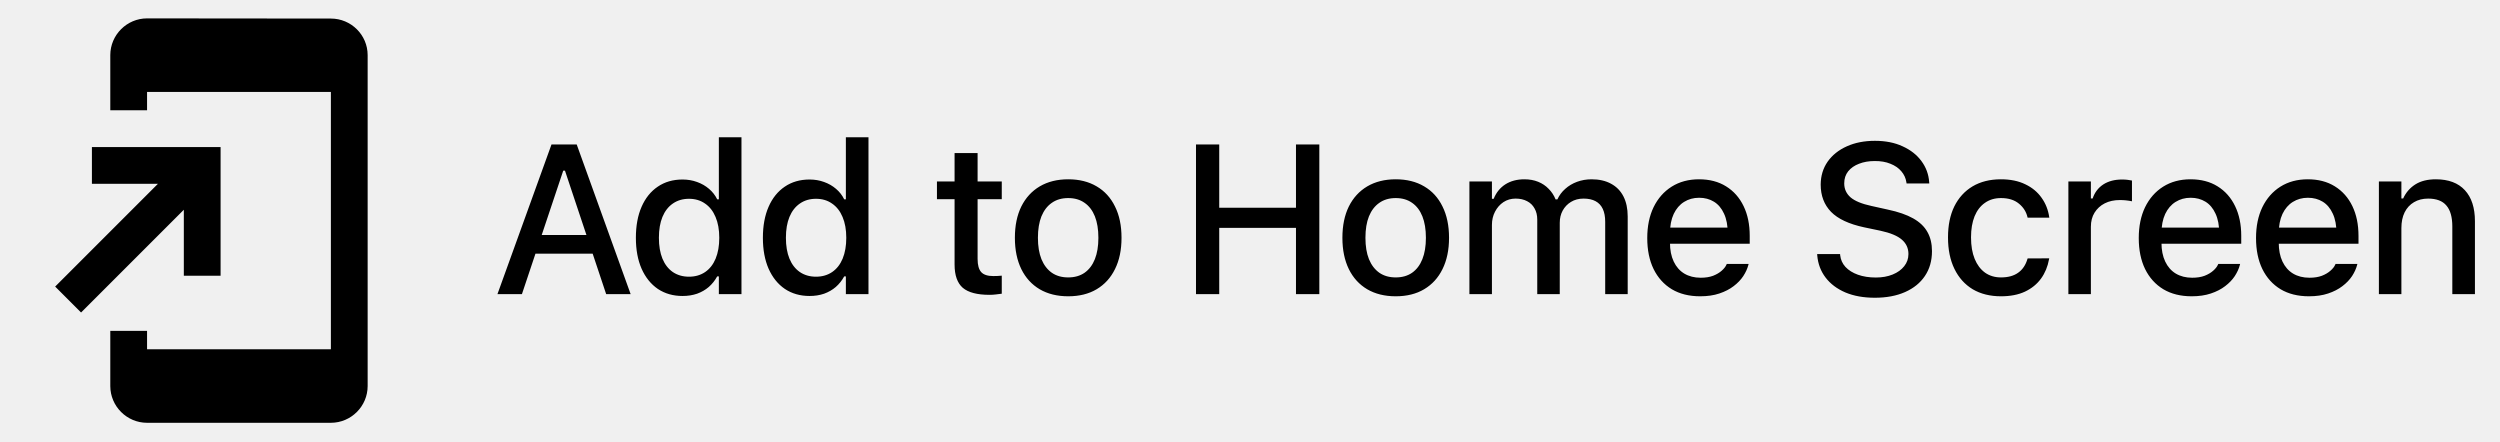
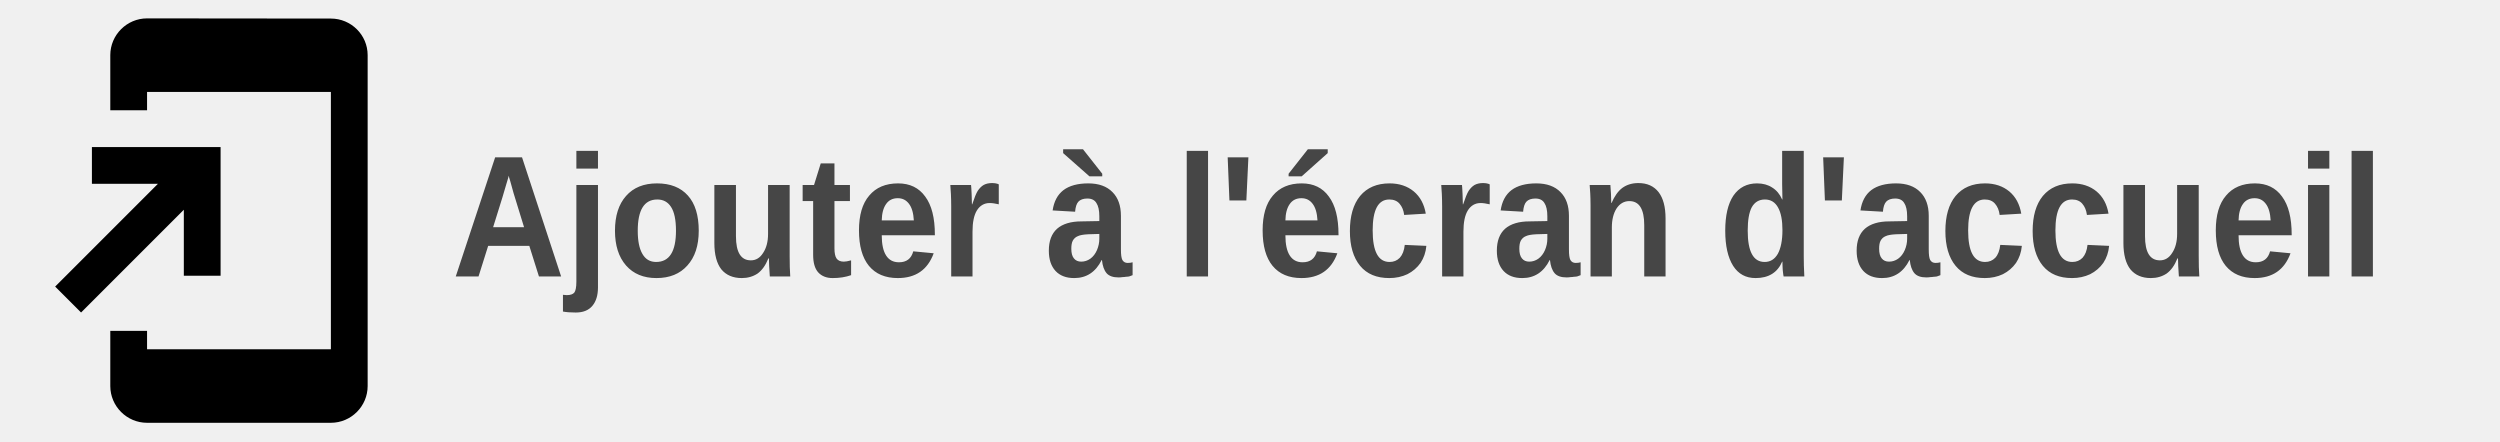
<svg xmlns="http://www.w3.org/2000/svg" width="153" height="27" viewBox="0 0 153 27" fill="none">
-   <path d="M30.444 18L33.752 8.84H34.9V10.446H34.469L31.942 18H30.444ZM32.038 15.524L32.438 14.382H36.608L37.008 15.524H32.038ZM37.097 18L34.577 10.446V8.84H35.294L38.595 18H37.097ZM41.772 18.114C41.197 18.114 40.693 17.97 40.261 17.683C39.834 17.391 39.502 16.978 39.265 16.445C39.032 15.912 38.916 15.283 38.916 14.56V14.547C38.916 13.819 39.032 13.188 39.265 12.655C39.498 12.122 39.828 11.712 40.255 11.424C40.682 11.132 41.188 10.986 41.772 10.986C42.09 10.986 42.386 11.037 42.661 11.138C42.936 11.236 43.179 11.375 43.391 11.557C43.602 11.735 43.77 11.949 43.892 12.198H43.994V8.402H45.378V18H43.994V16.915H43.892C43.757 17.164 43.585 17.38 43.378 17.562C43.171 17.74 42.932 17.877 42.661 17.975C42.39 18.068 42.094 18.114 41.772 18.114ZM42.166 16.934C42.547 16.934 42.877 16.838 43.156 16.648C43.435 16.457 43.649 16.185 43.797 15.829C43.945 15.469 44.019 15.046 44.019 14.56V14.547C44.019 14.056 43.943 13.633 43.791 13.277C43.643 12.922 43.429 12.649 43.15 12.459C42.874 12.264 42.547 12.166 42.166 12.166C41.785 12.166 41.455 12.264 41.175 12.459C40.9 12.649 40.689 12.922 40.541 13.277C40.397 13.629 40.325 14.052 40.325 14.547V14.56C40.325 15.05 40.397 15.474 40.541 15.829C40.689 16.185 40.9 16.457 41.175 16.648C41.455 16.838 41.785 16.934 42.166 16.934ZM49.545 18.114C48.97 18.114 48.466 17.97 48.035 17.683C47.607 17.391 47.275 16.978 47.038 16.445C46.805 15.912 46.689 15.283 46.689 14.56V14.547C46.689 13.819 46.805 13.188 47.038 12.655C47.271 12.122 47.601 11.712 48.028 11.424C48.456 11.132 48.961 10.986 49.545 10.986C49.863 10.986 50.159 11.037 50.434 11.138C50.709 11.236 50.952 11.375 51.164 11.557C51.375 11.735 51.543 11.949 51.665 12.198H51.767V8.402H53.151V18H51.767V16.915H51.665C51.53 17.164 51.358 17.38 51.151 17.562C50.944 17.74 50.705 17.877 50.434 17.975C50.163 18.068 49.867 18.114 49.545 18.114ZM49.939 16.934C50.32 16.934 50.65 16.838 50.929 16.648C51.208 16.457 51.422 16.185 51.57 15.829C51.718 15.469 51.792 15.046 51.792 14.56V14.547C51.792 14.056 51.716 13.633 51.564 13.277C51.416 12.922 51.202 12.649 50.923 12.459C50.648 12.264 50.32 12.166 49.939 12.166C49.558 12.166 49.228 12.264 48.949 12.459C48.673 12.649 48.462 12.922 48.314 13.277C48.17 13.629 48.098 14.052 48.098 14.547V14.56C48.098 15.05 48.17 15.474 48.314 15.829C48.462 16.185 48.673 16.457 48.949 16.648C49.228 16.838 49.558 16.934 49.939 16.934ZM60.559 18.044C59.806 18.044 59.26 17.901 58.921 17.613C58.587 17.321 58.42 16.845 58.42 16.185V12.192H57.341V11.106H58.42V9.367H59.829V11.106H61.308V12.192H59.829V15.848C59.829 16.221 59.903 16.489 60.051 16.654C60.199 16.815 60.445 16.895 60.788 16.895C60.889 16.895 60.976 16.893 61.048 16.889C61.124 16.885 61.211 16.879 61.308 16.87V17.975C61.198 17.991 61.08 18.006 60.953 18.019C60.826 18.036 60.695 18.044 60.559 18.044ZM65.374 18.133C64.701 18.133 64.12 17.989 63.629 17.702C63.142 17.414 62.767 17.003 62.505 16.47C62.243 15.933 62.111 15.296 62.111 14.56V14.547C62.111 13.806 62.243 13.169 62.505 12.636C62.772 12.103 63.148 11.693 63.635 11.405C64.126 11.117 64.706 10.973 65.374 10.973C66.047 10.973 66.627 11.117 67.114 11.405C67.6 11.688 67.975 12.099 68.237 12.636C68.504 13.169 68.637 13.806 68.637 14.547V14.56C68.637 15.296 68.504 15.933 68.237 16.47C67.975 17.003 67.6 17.414 67.114 17.702C66.631 17.989 66.051 18.133 65.374 18.133ZM65.374 16.978C65.768 16.978 66.102 16.883 66.377 16.692C66.652 16.498 66.862 16.221 67.006 15.861C67.149 15.501 67.221 15.067 67.221 14.56V14.547C67.221 14.035 67.149 13.599 67.006 13.239C66.862 12.88 66.652 12.604 66.377 12.414C66.102 12.219 65.768 12.122 65.374 12.122C64.981 12.122 64.646 12.219 64.371 12.414C64.096 12.604 63.885 12.88 63.736 13.239C63.593 13.599 63.521 14.035 63.521 14.547V14.56C63.521 15.067 63.593 15.501 63.736 15.861C63.885 16.221 64.096 16.498 64.371 16.692C64.646 16.883 64.981 16.978 65.374 16.978ZM73.195 18V8.84H74.617V12.712H79.314V8.84H80.743V18H79.314V13.944H74.617V18H73.195ZM85.418 18.133C84.745 18.133 84.163 17.989 83.672 17.702C83.186 17.414 82.811 17.003 82.549 16.47C82.287 15.933 82.155 15.296 82.155 14.56V14.547C82.155 13.806 82.287 13.169 82.549 12.636C82.816 12.103 83.192 11.693 83.679 11.405C84.17 11.117 84.749 10.973 85.418 10.973C86.091 10.973 86.671 11.117 87.157 11.405C87.644 11.688 88.019 12.099 88.281 12.636C88.547 13.169 88.681 13.806 88.681 14.547V14.56C88.681 15.296 88.547 15.933 88.281 16.47C88.019 17.003 87.644 17.414 87.157 17.702C86.675 17.989 86.095 18.133 85.418 18.133ZM85.418 16.978C85.812 16.978 86.146 16.883 86.421 16.692C86.696 16.498 86.906 16.221 87.049 15.861C87.193 15.501 87.265 15.067 87.265 14.56V14.547C87.265 14.035 87.193 13.599 87.049 13.239C86.906 12.88 86.696 12.604 86.421 12.414C86.146 12.219 85.812 12.122 85.418 12.122C85.025 12.122 84.69 12.219 84.415 12.414C84.14 12.604 83.928 12.88 83.78 13.239C83.636 13.599 83.565 14.035 83.565 14.547V14.56C83.565 15.067 83.636 15.501 83.78 15.861C83.928 16.221 84.14 16.498 84.415 16.692C84.69 16.883 85.025 16.978 85.418 16.978ZM89.928 18V11.106H91.306V12.166H91.414C91.566 11.786 91.803 11.492 92.125 11.284C92.451 11.077 92.84 10.973 93.293 10.973C93.606 10.973 93.887 11.024 94.137 11.126C94.387 11.227 94.6 11.371 94.778 11.557C94.96 11.739 95.102 11.955 95.203 12.205H95.311C95.425 11.955 95.586 11.739 95.794 11.557C96.001 11.371 96.242 11.227 96.517 11.126C96.797 11.024 97.093 10.973 97.406 10.973C97.871 10.973 98.269 11.064 98.599 11.246C98.93 11.424 99.181 11.682 99.355 12.021C99.528 12.359 99.615 12.767 99.615 13.246V18H98.238V13.576C98.238 13.258 98.189 12.996 98.092 12.789C97.994 12.577 97.846 12.418 97.647 12.312C97.453 12.207 97.207 12.154 96.911 12.154C96.619 12.154 96.363 12.222 96.143 12.357C95.927 12.488 95.758 12.666 95.635 12.89C95.516 13.11 95.457 13.36 95.457 13.639V18H94.08V13.436C94.08 13.174 94.025 12.947 93.915 12.757C93.809 12.562 93.657 12.414 93.458 12.312C93.259 12.207 93.024 12.154 92.753 12.154C92.478 12.154 92.231 12.226 92.01 12.37C91.795 12.514 91.623 12.708 91.496 12.954C91.369 13.195 91.306 13.466 91.306 13.766V18H89.928ZM104.049 18.133C103.376 18.133 102.799 17.989 102.316 17.702C101.834 17.41 101.461 16.997 101.199 16.464C100.941 15.931 100.812 15.3 100.812 14.572V14.566C100.812 13.847 100.941 13.218 101.199 12.681C101.461 12.143 101.83 11.724 102.304 11.424C102.782 11.123 103.34 10.973 103.979 10.973C104.623 10.973 105.175 11.117 105.636 11.405C106.102 11.693 106.459 12.097 106.709 12.617C106.959 13.133 107.083 13.739 107.083 14.433V14.915H101.51V13.931H106.398L105.738 14.845V14.293C105.738 13.802 105.662 13.396 105.509 13.074C105.361 12.748 105.156 12.505 104.893 12.344C104.631 12.183 104.329 12.103 103.986 12.103C103.643 12.103 103.336 12.188 103.065 12.357C102.799 12.522 102.587 12.767 102.431 13.093C102.278 13.419 102.202 13.819 102.202 14.293V14.845C102.202 15.298 102.278 15.685 102.431 16.007C102.583 16.328 102.799 16.574 103.078 16.743C103.362 16.912 103.696 16.997 104.081 16.997C104.377 16.997 104.631 16.957 104.843 16.877C105.058 16.792 105.234 16.688 105.37 16.565C105.509 16.443 105.604 16.322 105.655 16.204L105.681 16.153H107.014L107.001 16.21C106.942 16.439 106.838 16.667 106.69 16.895C106.542 17.12 106.345 17.325 106.1 17.511C105.858 17.697 105.566 17.848 105.224 17.962C104.885 18.076 104.494 18.133 104.049 18.133ZM114.739 18.222C114.05 18.222 113.449 18.114 112.937 17.898C112.425 17.678 112.021 17.374 111.724 16.984C111.428 16.595 111.259 16.144 111.216 15.632L111.21 15.55H112.613L112.619 15.62C112.649 15.895 112.757 16.134 112.943 16.337C113.133 16.54 113.387 16.699 113.705 16.813C114.026 16.927 114.392 16.984 114.803 16.984C115.188 16.984 115.531 16.923 115.831 16.8C116.132 16.678 116.367 16.508 116.536 16.293C116.709 16.077 116.796 15.829 116.796 15.55V15.543C116.796 15.192 116.663 14.9 116.396 14.668C116.13 14.435 115.694 14.253 115.089 14.122L114.086 13.912C113.159 13.713 112.484 13.398 112.061 12.966C111.638 12.53 111.426 11.974 111.426 11.297V11.29C111.43 10.762 111.572 10.296 111.851 9.894C112.135 9.492 112.526 9.179 113.026 8.955C113.525 8.73 114.098 8.618 114.746 8.618C115.393 8.618 115.958 8.73 116.441 8.955C116.927 9.175 117.31 9.475 117.59 9.856C117.873 10.237 118.032 10.666 118.066 11.145L118.072 11.227H116.682L116.669 11.145C116.631 10.895 116.527 10.673 116.358 10.478C116.193 10.283 115.971 10.131 115.692 10.021C115.417 9.907 115.095 9.852 114.727 9.856C114.371 9.856 114.054 9.911 113.775 10.021C113.495 10.127 113.273 10.281 113.108 10.484C112.947 10.688 112.867 10.933 112.867 11.221V11.227C112.867 11.566 112.996 11.849 113.254 12.078C113.516 12.302 113.942 12.477 114.53 12.604L115.533 12.827C116.172 12.962 116.69 13.142 117.088 13.366C117.486 13.591 117.776 13.868 117.958 14.198C118.144 14.524 118.237 14.913 118.237 15.366V15.372C118.237 15.956 118.093 16.462 117.805 16.889C117.522 17.312 117.118 17.64 116.593 17.873C116.068 18.106 115.45 18.222 114.739 18.222ZM122.462 18.133C121.793 18.133 121.215 17.989 120.729 17.702C120.246 17.41 119.874 16.995 119.612 16.457C119.349 15.92 119.218 15.279 119.218 14.534V14.521C119.218 13.789 119.347 13.159 119.605 12.63C119.868 12.101 120.24 11.693 120.722 11.405C121.209 11.117 121.787 10.973 122.455 10.973C123.035 10.973 123.532 11.075 123.947 11.278C124.366 11.477 124.698 11.752 124.944 12.103C125.193 12.45 125.35 12.846 125.413 13.29L125.42 13.322H124.093L124.087 13.309C124.011 12.97 123.835 12.689 123.56 12.465C123.285 12.236 122.919 12.122 122.462 12.122C122.081 12.122 121.753 12.219 121.478 12.414C121.203 12.604 120.991 12.88 120.843 13.239C120.699 13.599 120.627 14.026 120.627 14.521V14.534C120.627 15.042 120.701 15.478 120.849 15.842C120.998 16.206 121.209 16.487 121.484 16.686C121.759 16.881 122.085 16.978 122.462 16.978C122.893 16.978 123.243 16.883 123.509 16.692C123.78 16.502 123.97 16.221 124.08 15.848L124.093 15.816L125.413 15.81L125.401 15.867C125.32 16.316 125.157 16.709 124.912 17.048C124.666 17.386 124.339 17.653 123.928 17.848C123.522 18.038 123.033 18.133 122.462 18.133ZM126.585 18V11.106H127.962V12.148H128.07C128.193 11.779 128.409 11.494 128.718 11.29C129.031 11.087 129.416 10.986 129.873 10.986C129.987 10.986 130.099 10.992 130.209 11.005C130.319 11.018 130.408 11.032 130.476 11.049V12.319C130.353 12.293 130.231 12.274 130.108 12.262C129.989 12.249 129.865 12.243 129.733 12.243C129.382 12.243 129.073 12.31 128.807 12.446C128.544 12.581 128.337 12.772 128.185 13.017C128.036 13.258 127.962 13.546 127.962 13.88V18H126.585ZM134.129 18.133C133.457 18.133 132.879 17.989 132.397 17.702C131.914 17.41 131.542 16.997 131.279 16.464C131.021 15.931 130.892 15.3 130.892 14.572V14.566C130.892 13.847 131.021 13.218 131.279 12.681C131.542 12.143 131.91 11.724 132.384 11.424C132.862 11.123 133.421 10.973 134.06 10.973C134.703 10.973 135.255 11.117 135.716 11.405C136.182 11.693 136.539 12.097 136.789 12.617C137.039 13.133 137.164 13.739 137.164 14.433V14.915H131.59V13.931H136.478L135.818 14.845V14.293C135.818 13.802 135.742 13.396 135.589 13.074C135.441 12.748 135.236 12.505 134.974 12.344C134.711 12.183 134.409 12.103 134.066 12.103C133.723 12.103 133.416 12.188 133.146 12.357C132.879 12.522 132.667 12.767 132.511 13.093C132.358 13.419 132.282 13.819 132.282 14.293V14.845C132.282 15.298 132.358 15.685 132.511 16.007C132.663 16.328 132.879 16.574 133.158 16.743C133.442 16.912 133.776 16.997 134.161 16.997C134.457 16.997 134.711 16.957 134.923 16.877C135.139 16.792 135.314 16.688 135.45 16.565C135.589 16.443 135.685 16.322 135.735 16.204L135.761 16.153H137.094L137.081 16.21C137.022 16.439 136.918 16.667 136.77 16.895C136.622 17.12 136.425 17.325 136.18 17.511C135.939 17.697 135.647 17.848 135.304 17.962C134.965 18.076 134.574 18.133 134.129 18.133ZM141.306 18.133C140.633 18.133 140.055 17.989 139.573 17.702C139.091 17.41 138.718 16.997 138.456 16.464C138.198 15.931 138.069 15.3 138.069 14.572V14.566C138.069 13.847 138.198 13.218 138.456 12.681C138.718 12.143 139.086 11.724 139.56 11.424C140.038 11.123 140.597 10.973 141.236 10.973C141.879 10.973 142.432 11.117 142.893 11.405C143.358 11.693 143.716 12.097 143.966 12.617C144.215 13.133 144.34 13.739 144.34 14.433V14.915H138.767V13.931H143.655L142.994 14.845V14.293C142.994 13.802 142.918 13.396 142.766 13.074C142.618 12.748 142.413 12.505 142.15 12.344C141.888 12.183 141.585 12.103 141.242 12.103C140.9 12.103 140.593 12.188 140.322 12.357C140.055 12.522 139.844 12.767 139.687 13.093C139.535 13.419 139.459 13.819 139.459 14.293V14.845C139.459 15.298 139.535 15.685 139.687 16.007C139.84 16.328 140.055 16.574 140.335 16.743C140.618 16.912 140.953 16.997 141.338 16.997C141.634 16.997 141.888 16.957 142.099 16.877C142.315 16.792 142.491 16.688 142.626 16.565C142.766 16.443 142.861 16.322 142.912 16.204L142.937 16.153H144.27L144.258 16.21C144.198 16.439 144.095 16.667 143.947 16.895C143.798 17.12 143.602 17.325 143.356 17.511C143.115 17.697 142.823 17.848 142.48 17.962C142.142 18.076 141.75 18.133 141.306 18.133ZM145.588 18V11.106H146.965V12.148H147.073C147.242 11.779 147.492 11.492 147.822 11.284C148.152 11.077 148.569 10.973 149.073 10.973C149.847 10.973 150.44 11.195 150.85 11.64C151.26 12.084 151.466 12.717 151.466 13.538V18H150.082V13.861C150.082 13.286 149.961 12.858 149.72 12.579C149.483 12.296 149.111 12.154 148.603 12.154C148.269 12.154 147.979 12.228 147.733 12.376C147.488 12.52 147.297 12.727 147.162 12.998C147.031 13.265 146.965 13.584 146.965 13.957V18H145.588Z" fill="black" />
  <g clip-path="url(#clip0_114_13)">
    <path d="M20.25 1.136L9 1.125C7.763 1.125 6.75 2.138 6.75 3.375V6.75H9V5.625H20.25V21.375H9V20.25H6.75V23.625C6.75 24.863 7.763 25.875 9 25.875H20.25C21.488 25.875 22.5 24.863 22.5 23.625V3.375C22.5 2.138 21.488 1.136 20.25 1.136ZM11.25 16.875H13.5V9H5.625V11.25H9.664L3.375 17.539L4.961 19.125L11.25 12.836V16.875Z" fill="black" />
  </g>
  <defs>
    <clipPath id="clip0_114_13">
      <rect width="27" height="27" fill="white" />
    </clipPath>
  </defs>
+   <text style="white-space: pre; fill: rgb(51, 51, 51); font-family: Arial, sans-serif; font-size: 2.4px;" x="31.041" y="12.891"> </text>
+   <text style="fill: rgb(51, 51, 51); font-family: Arial, sans-serif; font-size: 8.4px; font-weight: 700; white-space: pre; opacity: 0.9;" transform="matrix(1.143184, 0, 0, 1.261375, -10.05569, 0.659159)" x="32.992" y="12.891">Ajouter à l'écran d'accueil</text>
+   <text style="white-space: pre; fill: rgb(51, 51, 51); font-family: Arial, sans-serif; font-size: 2.4px;" x="60.216" y="12.128"> </text>
</svg>
